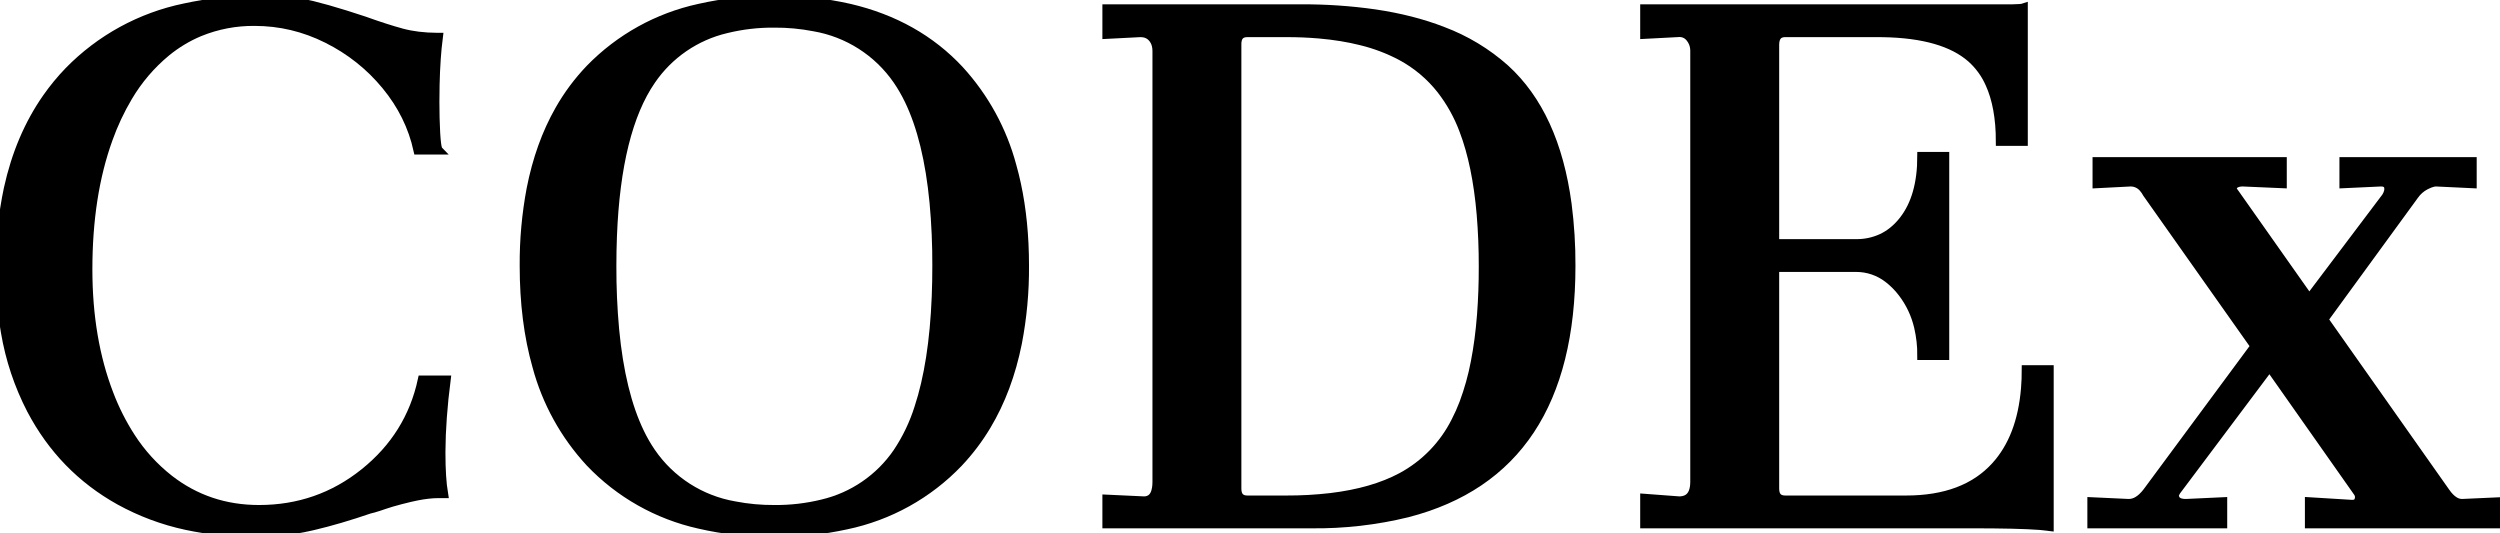
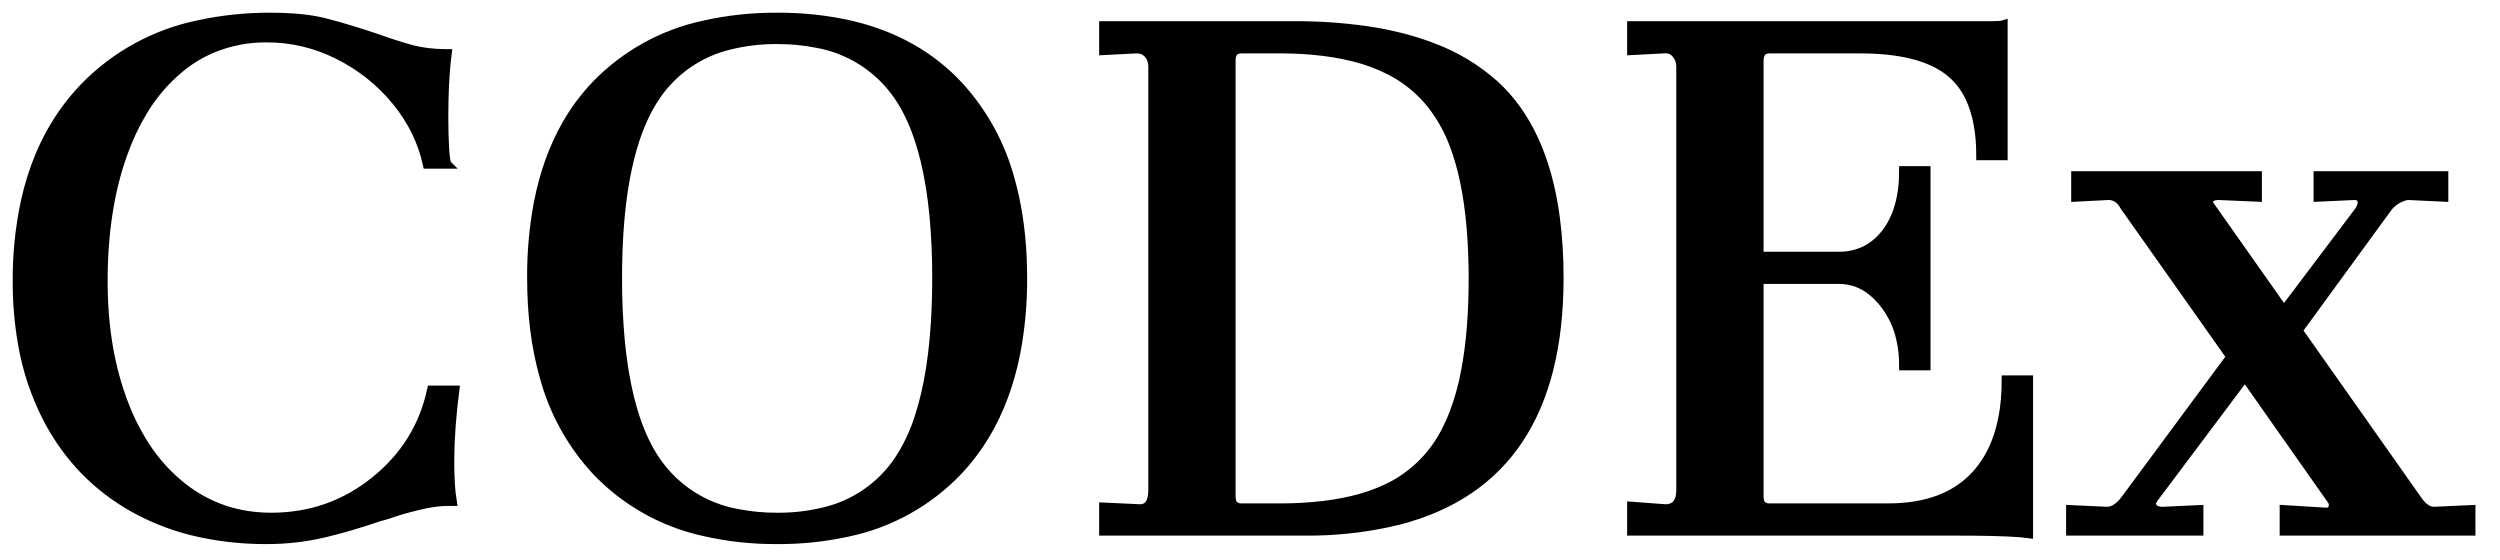
- <svg xmlns="http://www.w3.org/2000/svg" viewBox="0 0 289.601 61.702">
-   <g fill-rule="evenodd" stroke="#000">
+ <svg xmlns="http://www.w3.org/2000/svg" viewBox="0 0 295 66">
+   <g fill="#000" fill-rule="evenodd" stroke="#000" transform="translate(2 2)">
    <path d="m50.801 17.401h-2.4q-.9-4.1-3.7-7.5-2.8-3.4-6.8-5.4-4-2-8.4-2a16.428 16.428 0 0 0 -6.382 1.219 15.569 15.569 0 0 0 -3.868 2.331 19.726 19.726 0 0 0 -4.411 5.173 27.67 27.67 0 0 0 -2.289 4.877q-2.35 6.5-2.35 15.1 0 8.1 2.45 14.45a26.494 26.494 0 0 0 2.536 5.011 19.865 19.865 0 0 0 4.414 4.839q4.5 3.5 10.4 3.5 6.9 0 12.2-4.25 5.3-4.25 6.7-10.75h2.8a80.165 80.165 0 0 0 -.44 4.342q-.15 2.061-.159 3.912a48.682 48.682 0 0 0 -.001.246q0 2.9.3 4.7h-.6a10.803 10.803 0 0 0 -1.22.075q-.595.067-1.258.197a21.333 21.333 0 0 0 -.822.178 51.064 51.064 0 0 0 -1.114.277q-1.127.294-1.911.565a14.839 14.839 0 0 0 -.025.008 33.767 33.767 0 0 1 -.534.182q-.733.241-1.108.317a3.091 3.091 0 0 1 -.008.001 81.095 81.095 0 0 1 -3.408 1.087q-1.614.474-3.077.818a48.066 48.066 0 0 1 -.415.095q-3.1.7-6.4.7a36.882 36.882 0 0 1 -7.921-.813 28.266 28.266 0 0 1 -7.729-2.887q-6.65-3.7-10.25-10.55a30.593 30.593 0 0 1 -2.994-8.968 41.825 41.825 0 0 1 -.606-7.282 43.693 43.693 0 0 1 .94-9.344q1.317-6.016 4.48-10.534a25.499 25.499 0 0 1 2.53-3.072 26.141 26.141 0 0 1 13.436-7.356 39.247 39.247 0 0 1 8.614-.894 37.844 37.844 0 0 1 2.498.078q2.083.138 3.652.522 1.665.408 3.862 1.093a118.52 118.52 0 0 1 2.188.707q2.5.9 4.35 1.4 1.792.485 4.101.5a22.788 22.788 0 0 0 .149 0 43.043 43.043 0 0 0 -.244 2.508q-.097 1.401-.134 3.001a87.081 87.081 0 0 0 -.022 1.991q0 1.961.087 3.529a44.159 44.159 0 0 0 .013.221 22.541 22.541 0 0 0 .041.567q.088 1.016.229 1.244a.215.215 0 0 0 .03.039z" />
    <path d="m61.505 21.87a46.451 46.451 0 0 0 -.804 8.931q0 6.435 1.466 11.605a26.539 26.539 0 0 0 6.184 11.195 24.953 24.953 0 0 0 12.646 7.143 37.321 37.321 0 0 0 8.704.957 37.667 37.667 0 0 0 8.339-.872 25.046 25.046 0 0 0 13.011-7.228 24.749 24.749 0 0 0 3.248-4.296q2.498-4.172 3.579-9.567a45.535 45.535 0 0 0 .823-8.937 53.213 53.213 0 0 0 -.06-2.554q-.236-4.91-1.398-9.022a26.632 26.632 0 0 0 -6.092-11.124q-4.984-5.347-12.736-7.164a38.163 38.163 0 0 0 -8.714-.936 37.995 37.995 0 0 0 -8.704.94 25.074 25.074 0 0 0 -12.646 7.01 23.964 23.964 0 0 0 -3.565 4.785q-2.272 3.993-3.281 9.134zm9.396 8.931a78.58 78.58 0 0 0 .321 7.376q.697 7.363 2.907 11.933a17.293 17.293 0 0 0 1.322 2.291 14.732 14.732 0 0 0 9.656 6.175 23.458 23.458 0 0 0 4.594.425 22.489 22.489 0 0 0 5.56-.644 14.544 14.544 0 0 0 8.69-5.956 20.206 20.206 0 0 0 2.472-5.162q1.703-5.163 2.01-12.9a89.131 89.131 0 0 0 .068-3.538 77.639 77.639 0 0 0 -.321-7.33q-.697-7.32-2.906-11.88a17.366 17.366 0 0 0 -1.323-2.29 14.732 14.732 0 0 0 -9.656-6.174 23.458 23.458 0 0 0 -4.594-.426 22.489 22.489 0 0 0 -5.559.645 14.544 14.544 0 0 0 -8.691 5.955q-4.005 5.809-4.484 18.049a88.168 88.168 0 0 0 -.066 3.451z" />
    <path d="m128.201 60.701v-2.9l4.3.2a1.413 1.413 0 0 0 .759-.194q.561-.347.697-1.317a4.96 4.96 0 0 0 .044-.689v-49.9a2.675 2.675 0 0 0 -.089-.706 2.079 2.079 0 0 0 -.411-.794 1.63 1.63 0 0 0 -1.051-.575 2.371 2.371 0 0 0 -.349-.025l-3.9.2v-3h22.5a58.621 58.621 0 0 1 8.553.581q4.376.647 7.886 2.016a23.032 23.032 0 0 1 7.211 4.353q5.807 5.276 7.206 15.707a53.845 53.845 0 0 1 .444 7.143q0 23.726-18.953 28.625a44.628 44.628 0 0 1 -11.147 1.275zm16.3-2.8h4.5a43.383 43.383 0 0 0 5.141-.285q4.883-.584 8.209-2.365a14.916 14.916 0 0 0 6.262-6.451 19.831 19.831 0 0 0 .938-2.099 29.129 29.129 0 0 0 1.327-4.757q.49-2.497.72-5.458a72.305 72.305 0 0 0 .203-5.585 71.035 71.035 0 0 0 -.242-6.066q-.496-5.77-2.008-9.734a17.793 17.793 0 0 0 -2.603-4.69 14.771 14.771 0 0 0 -4.647-3.91 19.959 19.959 0 0 0 -4.607-1.748q-2.235-.565-4.881-.795a44.142 44.142 0 0 0 -3.812-.157h-4.5q-.944 0-1.145.805a2.046 2.046 0 0 0 -.055.495v51.5q0 1.3 1.2 1.3z" />
    <path d="m190.501 60.701v-3l4 .3a2.08 2.08 0 0 0 .785-.136q.901-.365 1.002-1.709a4.736 4.736 0 0 0 .013-.355v-49.9a2.459 2.459 0 0 0 -.164-.909 2.282 2.282 0 0 0 -.386-.641q-.55-.65-1.45-.55l-3.8.2v-3h42.2a31.114 31.114 0 0 0 .487-.003q.969-.015 1.213-.097v15.5h-2.7q0-4.066-1.234-6.751a8.567 8.567 0 0 0 -2.116-2.899q-3.206-2.823-10.215-2.944a36.799 36.799 0 0 0 -.635-.006h-10.7a1.459 1.459 0 0 0 -.51.082q-.642.239-.686 1.175a3.018 3.018 0 0 0 -.004.143v23h9.4a6.914 6.914 0 0 0 2.989-.633q1.373-.648 2.426-1.959a8.617 8.617 0 0 0 .085-.108q2.1-2.7 2.1-7.4h2.7v23.1h-2.7a14.172 14.172 0 0 0 -.371-3.327 10.353 10.353 0 0 0 -1.879-3.973 8.734 8.734 0 0 0 -1.627-1.636 6.037 6.037 0 0 0 -3.723-1.264h-9.4v25.6q0 1.3 1.2 1.3h14q6.8 0 10.35-3.9 2.996-3.29 3.464-9.001a26.928 26.928 0 0 0 .086-2.199h2.7v18.2q-1.797-.245-6.53-.29a240.157 240.157 0 0 0 -2.27-.01z" />
    <path d="m285.201 58.301 4.4-.2v2.6h-22.1v-2.6l4.9.3h.1a1.086 1.086 0 0 0 .28-.033q.359-.096.47-.467a1.195 1.195 0 0 0 .043-.204q.042-.359-.169-.662a1.163 1.163 0 0 0 -.024-.034l-10.2-14.5-10.8 14.4-.2.4a1.083 1.083 0 0 0 .087.449q.209.464.924.537a2.824 2.824 0 0 0 .289.014l4.3-.2v2.6h-15.2v-2.6l4.3.2a2.012 2.012 0 0 0 1.059-.315q.533-.325 1.041-.985l12.5-16.9-12.5-17.7a3.21 3.21 0 0 0 -.433-.628 1.901 1.901 0 0 0 -1.467-.672l-3.9.2v-2.6h21.5v2.6l-4.6-.2q-.468 0-.779.157a1.038 1.038 0 0 0 -.271.193.506.506 0 0 0 -.107.152q-.131.295.199.726a2.268 2.268 0 0 0 .058.072l8.6 12.2 8.9-11.8a2.681 2.681 0 0 0 .168-.324q.073-.172.106-.33a1.212 1.212 0 0 0 .026-.246q0-.8-.9-.8l-4.3.2v-2.6h14.9v2.6l-4.2-.2a1.641 1.641 0 0 0 -.373.048q-.353.082-.796.31a5.905 5.905 0 0 0 -.081.042q-.75.4-1.25 1.1l-10.5 14.4 14.1 20q.493.712 1.016 1.034a1.667 1.667 0 0 0 .884.266z" />
  </g>
</svg>
